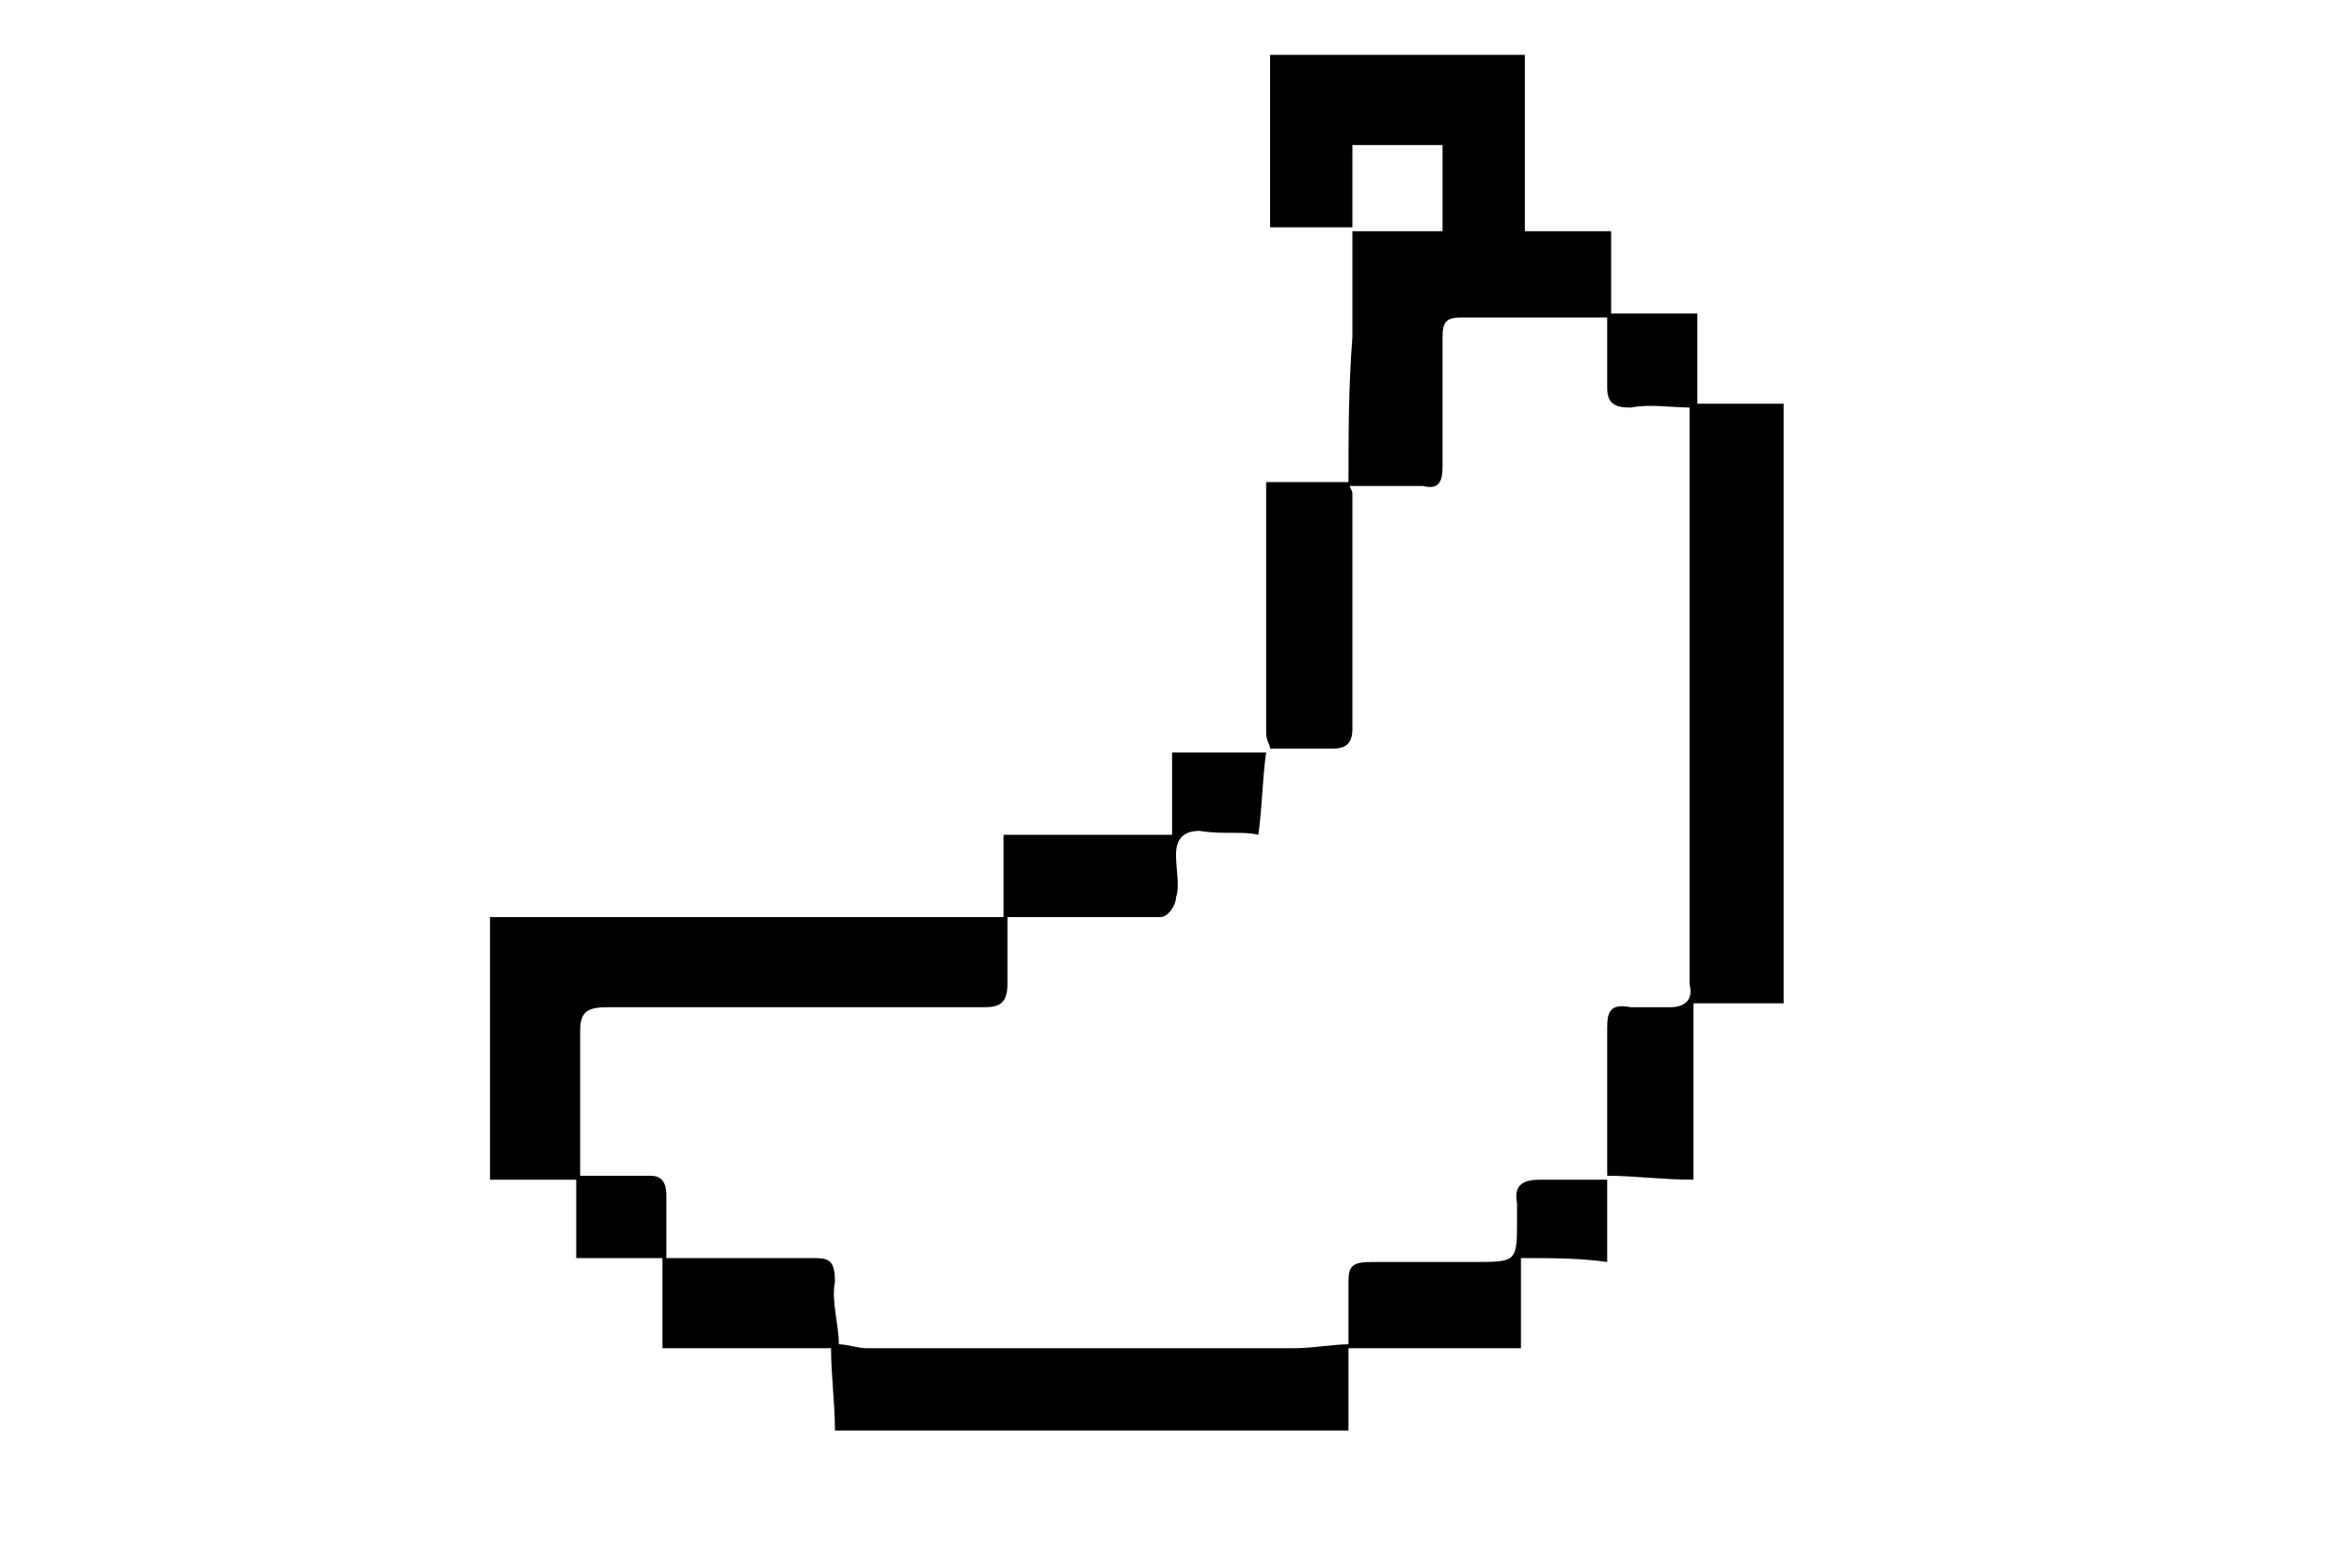
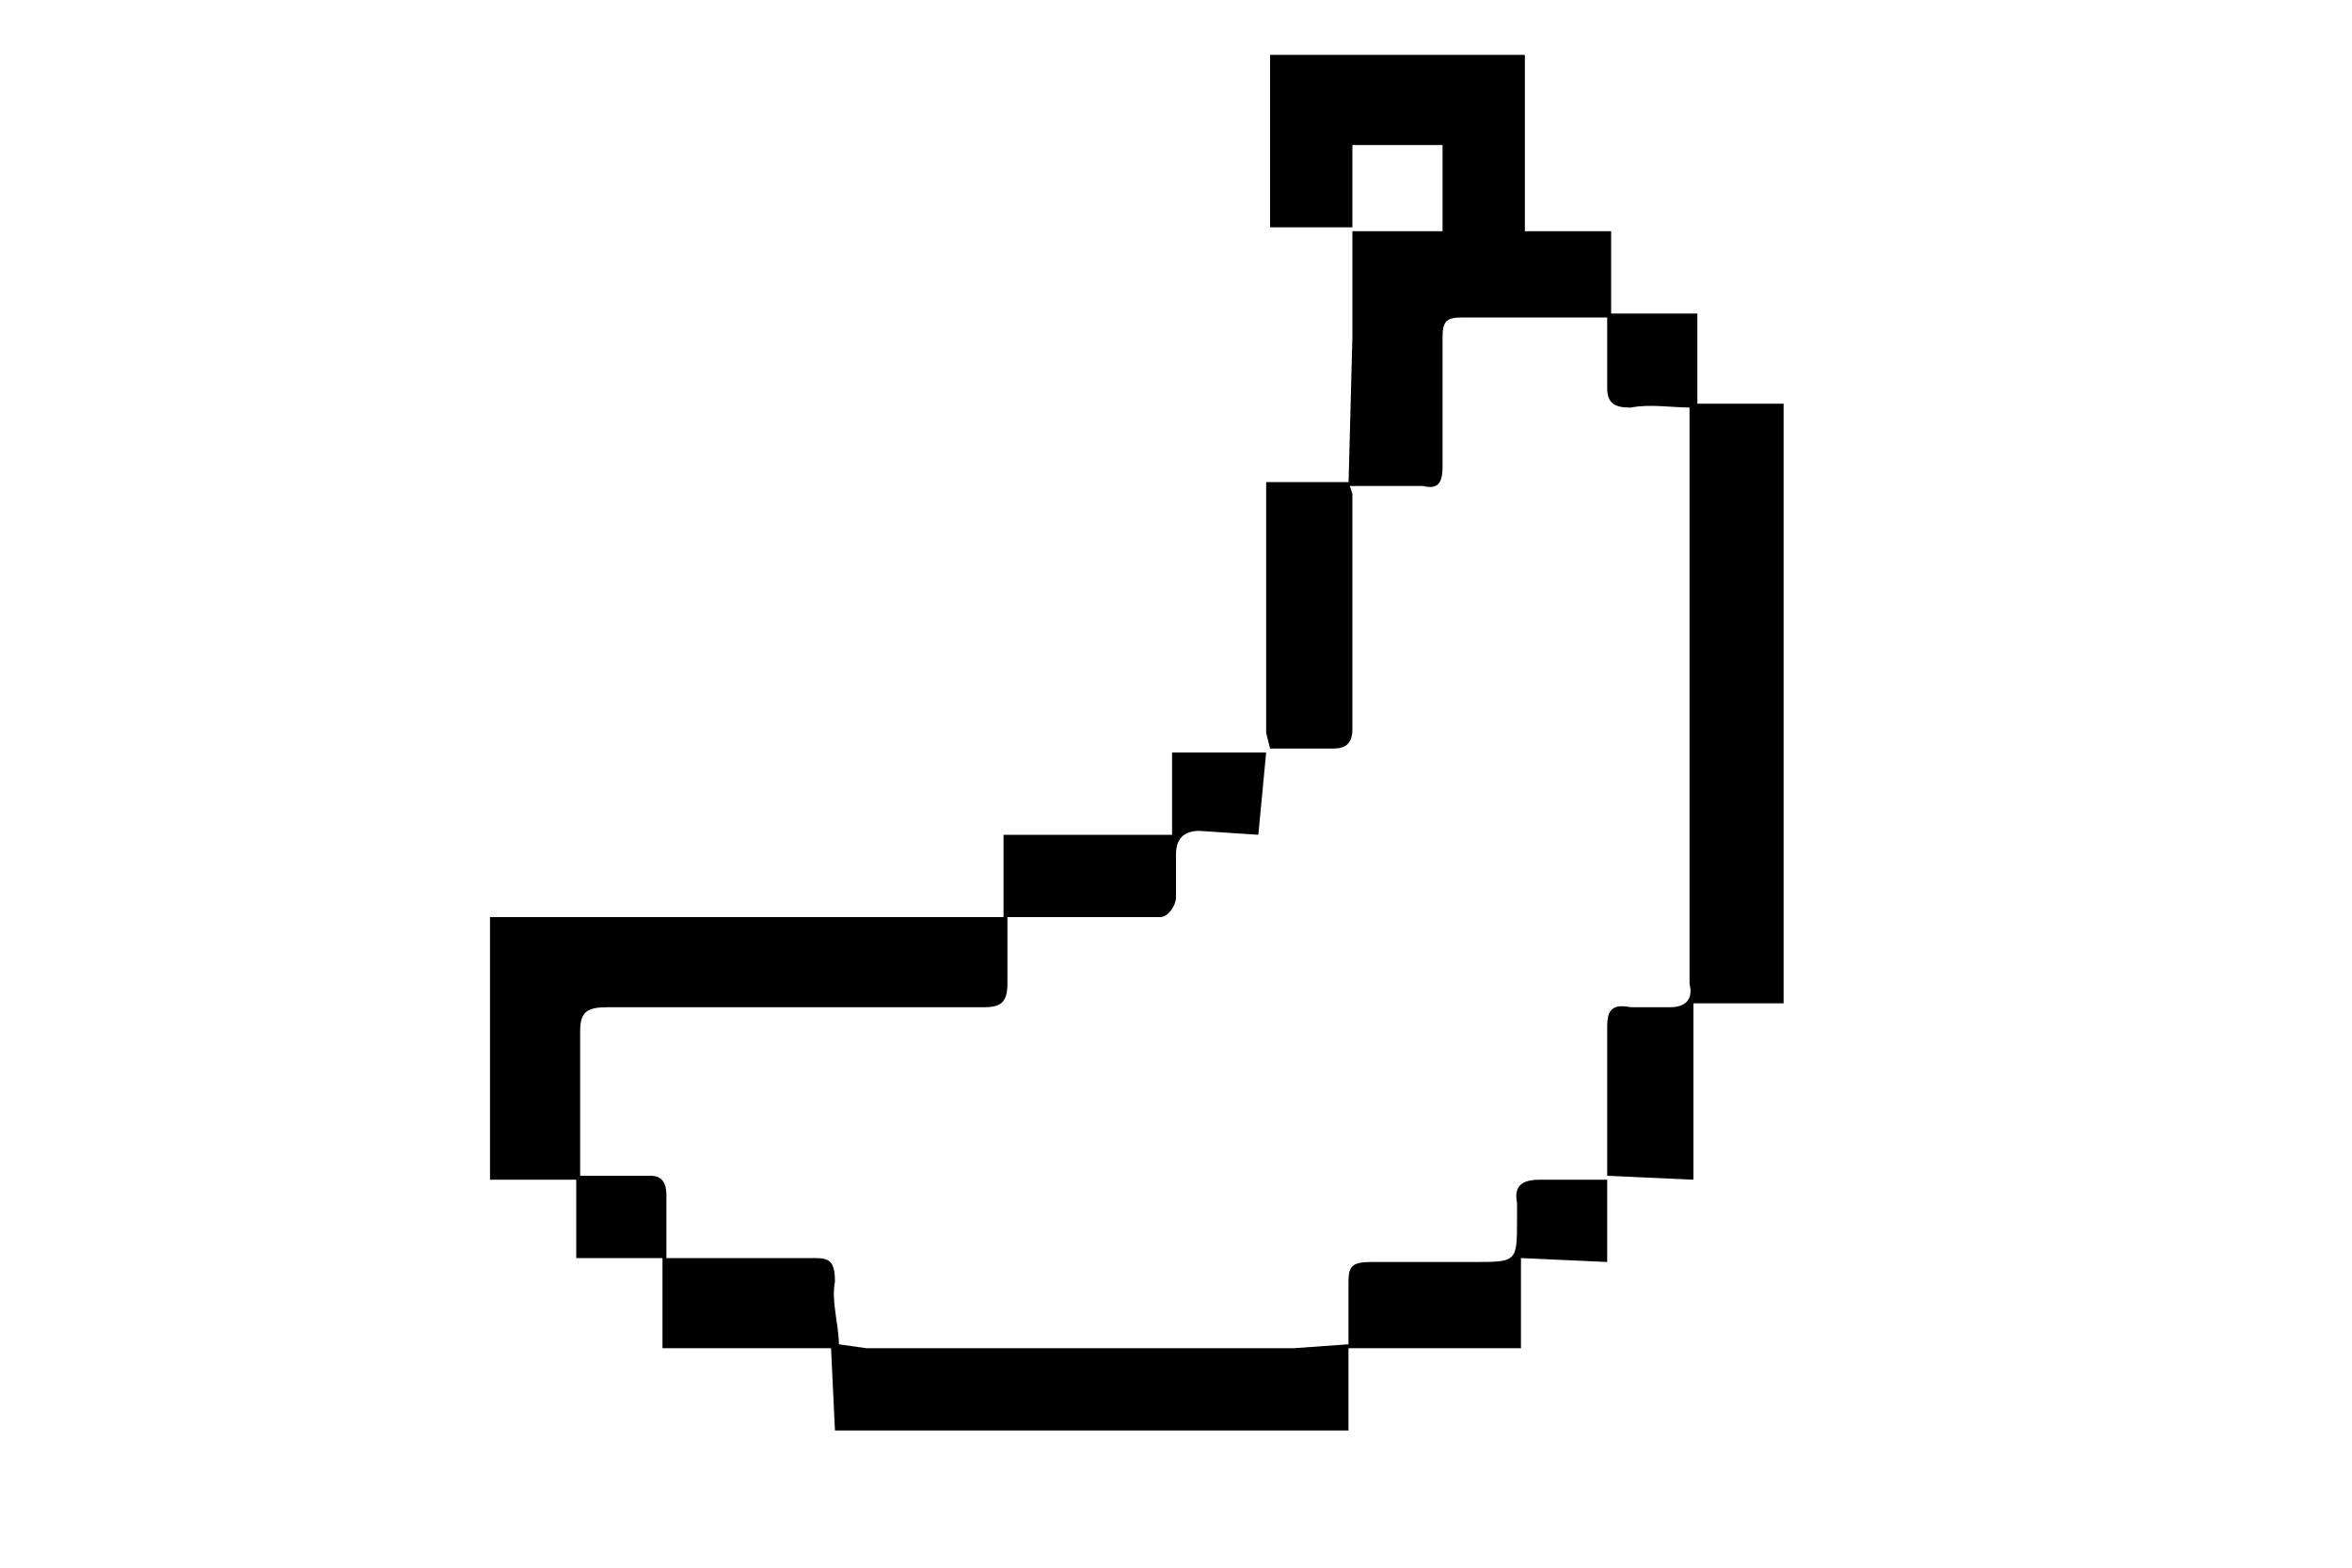
<svg xmlns="http://www.w3.org/2000/svg" width="39" height="26" viewBox="0 0 40 40">
-   <path d="M35.5,10.3c0,5.1,0,10.2,0,15.3c-0.7,0-1.5,0-2.3,0c0,1.5,0,3,0,4.5C32.4,30.1,31.7,30,31,30c0-1.3,0-2.5,0-3.8 c0-0.4,0.1-0.6,0.6-0.5c0.3,0,0.7,0,1,0c0.4,0,0.6-0.2,0.5-0.6c0-1.1,0-2.1,0-3.2c0-3.8,0-7.7,0-11.5c0,0,0.1,0,0.1-0.1 C34,10.3,34.7,10.3,35.5,10.3z M31,30C31,30,31,30,31,30L31,30C31,30,31,30,31,30C31,30,31,30,31,30C31,30,31,30,31,30z M28.8,32.1 c0,0.8,0,1.5,0,2.3c-1.5,0-2.9,0-4.4,0c0,0,0,0,0,0c0-0.6,0-1.1,0-1.7c0-0.4,0.1-0.5,0.6-0.5c0.9,0,1.8,0,2.6,0c1.1,0,1.1,0,1.1-1.1 c0-0.1,0-0.3,0-0.4c-0.1-0.5,0.2-0.6,0.6-0.6c0.6,0,1.1,0,1.7,0c0,0.7,0,1.4,0,2.1C30.3,32.1,29.6,32.1,28.8,32.1z M31.6,10.4 c-0.4,0-0.6-0.1-0.6-0.5c0-0.6,0-1.2,0-1.8c-1.2,0-2.5,0-3.7,0c-0.4,0-0.5,0.1-0.5,0.5c0,1.1,0,2.2,0,3.3c0,0.4-0.1,0.6-0.5,0.5 c-0.6,0-1.2,0-1.9,0c0-1.3,0-2.5,0.1-3.8c0-0.9,0-1.7,0-2.7c0.8,0,1.5,0,2.3,0c0-0.8,0-1.5,0-2.2c-0.7,0-1.5,0-2.3,0 c0,0.7,0,1.4,0,2.1c-0.7,0-1.4,0-2.1,0c0-1.5,0-2.9,0-4.4c2.2,0,4.3,0,6.5,0c0,1.5,0,3,0,4.5c0.8,0,1.5,0,2.2,0c0,0.7,0,1.4,0,2.1 c0.7,0,1.4,0,2.2,0c0,0.8,0,1.6,0,2.3c0,0-0.1,0-0.1,0.1C32.6,10.4,32.1,10.3,31.6,10.4z M24.4,12.4C24.4,12.4,24.4,12.4,24.4,12.4 C24.4,12.4,24.4,12.4,24.4,12.4C24.4,12.4,24.4,12.4,24.4,12.4L24.4,12.4C24.4,12.4,24.4,12.4,24.4,12.4 C24.4,12.4,24.4,12.4,24.4,12.4L24.4,12.4z M24.5,18.6c0,0.4-0.2,0.5-0.5,0.5c-0.5,0-1.1,0-1.6,0c0-0.1-0.1-0.2-0.1-0.4 c0-2.1,0-4.2,0-6.4c0.7,0,1.4,0,2.1,0c0,0.1,0.1,0.2,0.1,0.3C24.5,14.7,24.5,16.6,24.5,18.6z M22.4,19.1 C22.4,19.1,22.4,19.1,22.4,19.1C22.4,19.1,22.4,19.1,22.4,19.1L22.4,19.1z M22.4,19.1C22.4,19.1,22.4,19.1,22.4,19.1L22.4,19.1 C22.4,19.1,22.4,19.1,22.4,19.1z M20.6,21.2c-0.4,0-0.6,0.2-0.6,0.6c0,0.4,0.1,0.8,0,1.1c0,0.2-0.2,0.5-0.4,0.5c-1.3,0-2.7,0-4,0 c0-0.7,0-1.4,0-2.1c1.5,0,2.9,0,4.3,0c0-0.7,0-1.4,0-2.1c0.8,0,1.6,0,2.4,0c-0.1,0.7-0.1,1.4-0.2,2.1C21.7,21.2,21.2,21.3,20.6,21.2 z M15.7,23.4C15.7,23.4,15.7,23.4,15.7,23.4C15.7,23.4,15.7,23.4,15.7,23.4C15.7,23.4,15.7,23.4,15.7,23.4 C15.7,23.4,15.7,23.4,15.7,23.4z M15.7,25.1c0,0.5-0.2,0.6-0.6,0.6c-3.2,0-6.4,0-9.6,0c-0.5,0-0.7,0.1-0.7,0.6c0,1.2,0,2.5,0,3.7 c0.6,0,1.2,0,1.8,0c0.3,0,0.4,0.2,0.4,0.5c0,0.5,0,1,0,1.6c1.2,0,2.5,0,3.7,0c0.4,0,0.6,0,0.6,0.6c-0.1,0.5,0.1,1.1,0.1,1.6 c0.2,0,0.5,0.1,0.7,0.1c3.6,0,7.3,0,10.9,0c0.5,0,1-0.1,1.4-0.1l0,0c0,0.7,0,1.5,0,2.2c-4.4,0-8.7,0-13.1,0c0-0.7-0.1-1.4-0.1-2.1 c-1.4,0-2.8,0-4.3,0c0-0.8,0-1.6,0-2.3c-0.7,0-1.4,0-2.2,0c0-0.7,0-1.4,0-2c-0.7,0-1.5,0-2.2,0c0-2.2,0-4.5,0-6.7c2.4,0,4.9,0,7.3,0 c2,0,3.9,0,5.9,0C15.7,24,15.7,24.5,15.7,25.1z" />
+   <path d="M35.5 10.3v15.3h-2.3v4.5L31 30v-3.8c0-.4.1-.6.6-.5h1c.4 0 .6-.2.5-.6V10.4l.1-.1h2.3zM31 30zm-2.2 2.1v2.3h-4.4v-1.7c0-.4.1-.5.6-.5h2.6c1.1 0 1.1 0 1.1-1.1v-.4c-.1-.5.2-.6.6-.6H31v2.1l-2.2-.1zm2.8-21.7c-.4 0-.6-.1-.6-.5V8.1h-3.7c-.4 0-.5.1-.5.5v3.3c0 .4-.1.6-.5.5h-1.9l.1-3.8V5.9h2.3V3.7h-2.3v2.1h-2.1V1.4h6.5v4.5h2.2V8h2.2v2.3l-.1.1c-.6 0-1.1-.1-1.6 0zm-7.2 2zm.1 6.2c0 .4-.2.5-.5.5h-1.6l-.1-.4v-6.4h2.1l.1.3v6zm-2.1.5zm0 0zm-1.8 2.1c-.4 0-.6.2-.6.6v1.1c0 .2-.2.5-.4.5h-4v-2.1h4.3v-2.1h2.4l-.2 2.1-1.5-.1zm-4.9 2.2zm0 1.7c0 .5-.2.6-.6.6H5.5c-.5 0-.7.1-.7.6V30h1.8c.3 0 .4.2.4.5v1.6h3.7c.4 0 .6 0 .6.6-.1.5.1 1.1.1 1.6l.7.1H23l1.4-.1v2.2H11.3l-.1-2.1H6.9v-2.3H4.7v-2H2.5v-6.7h13.2v1.7z" />
</svg>
